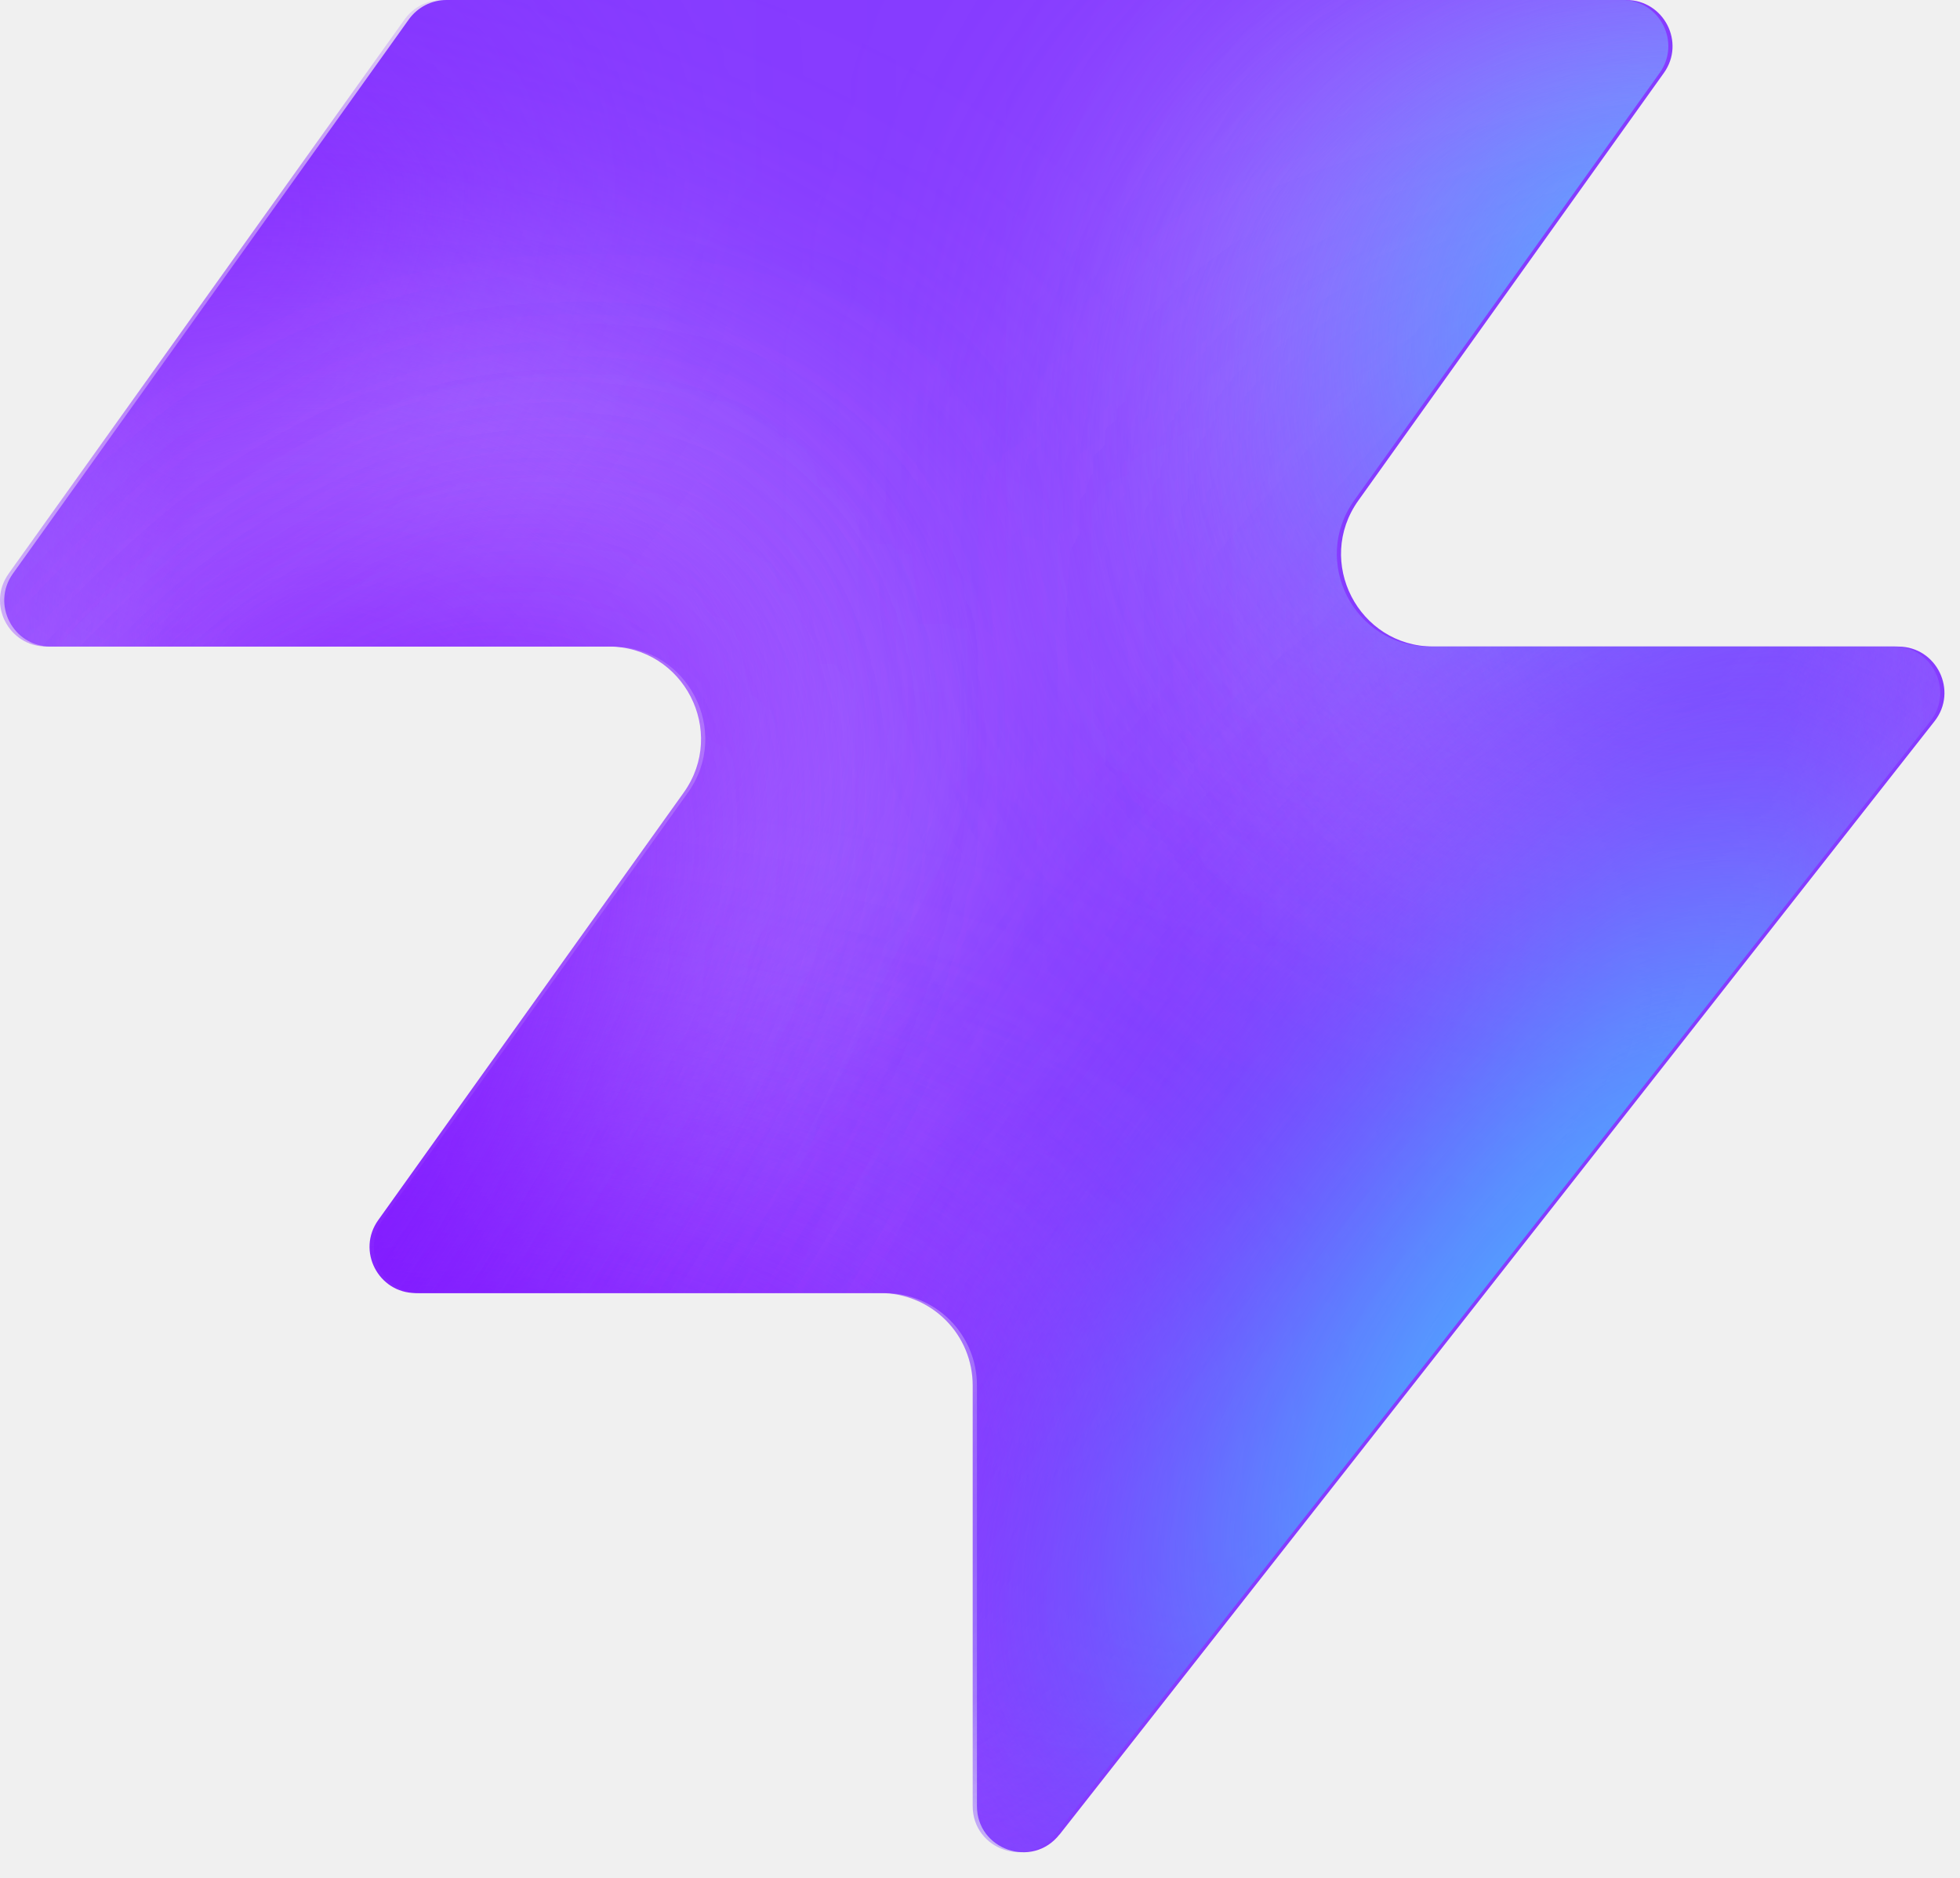
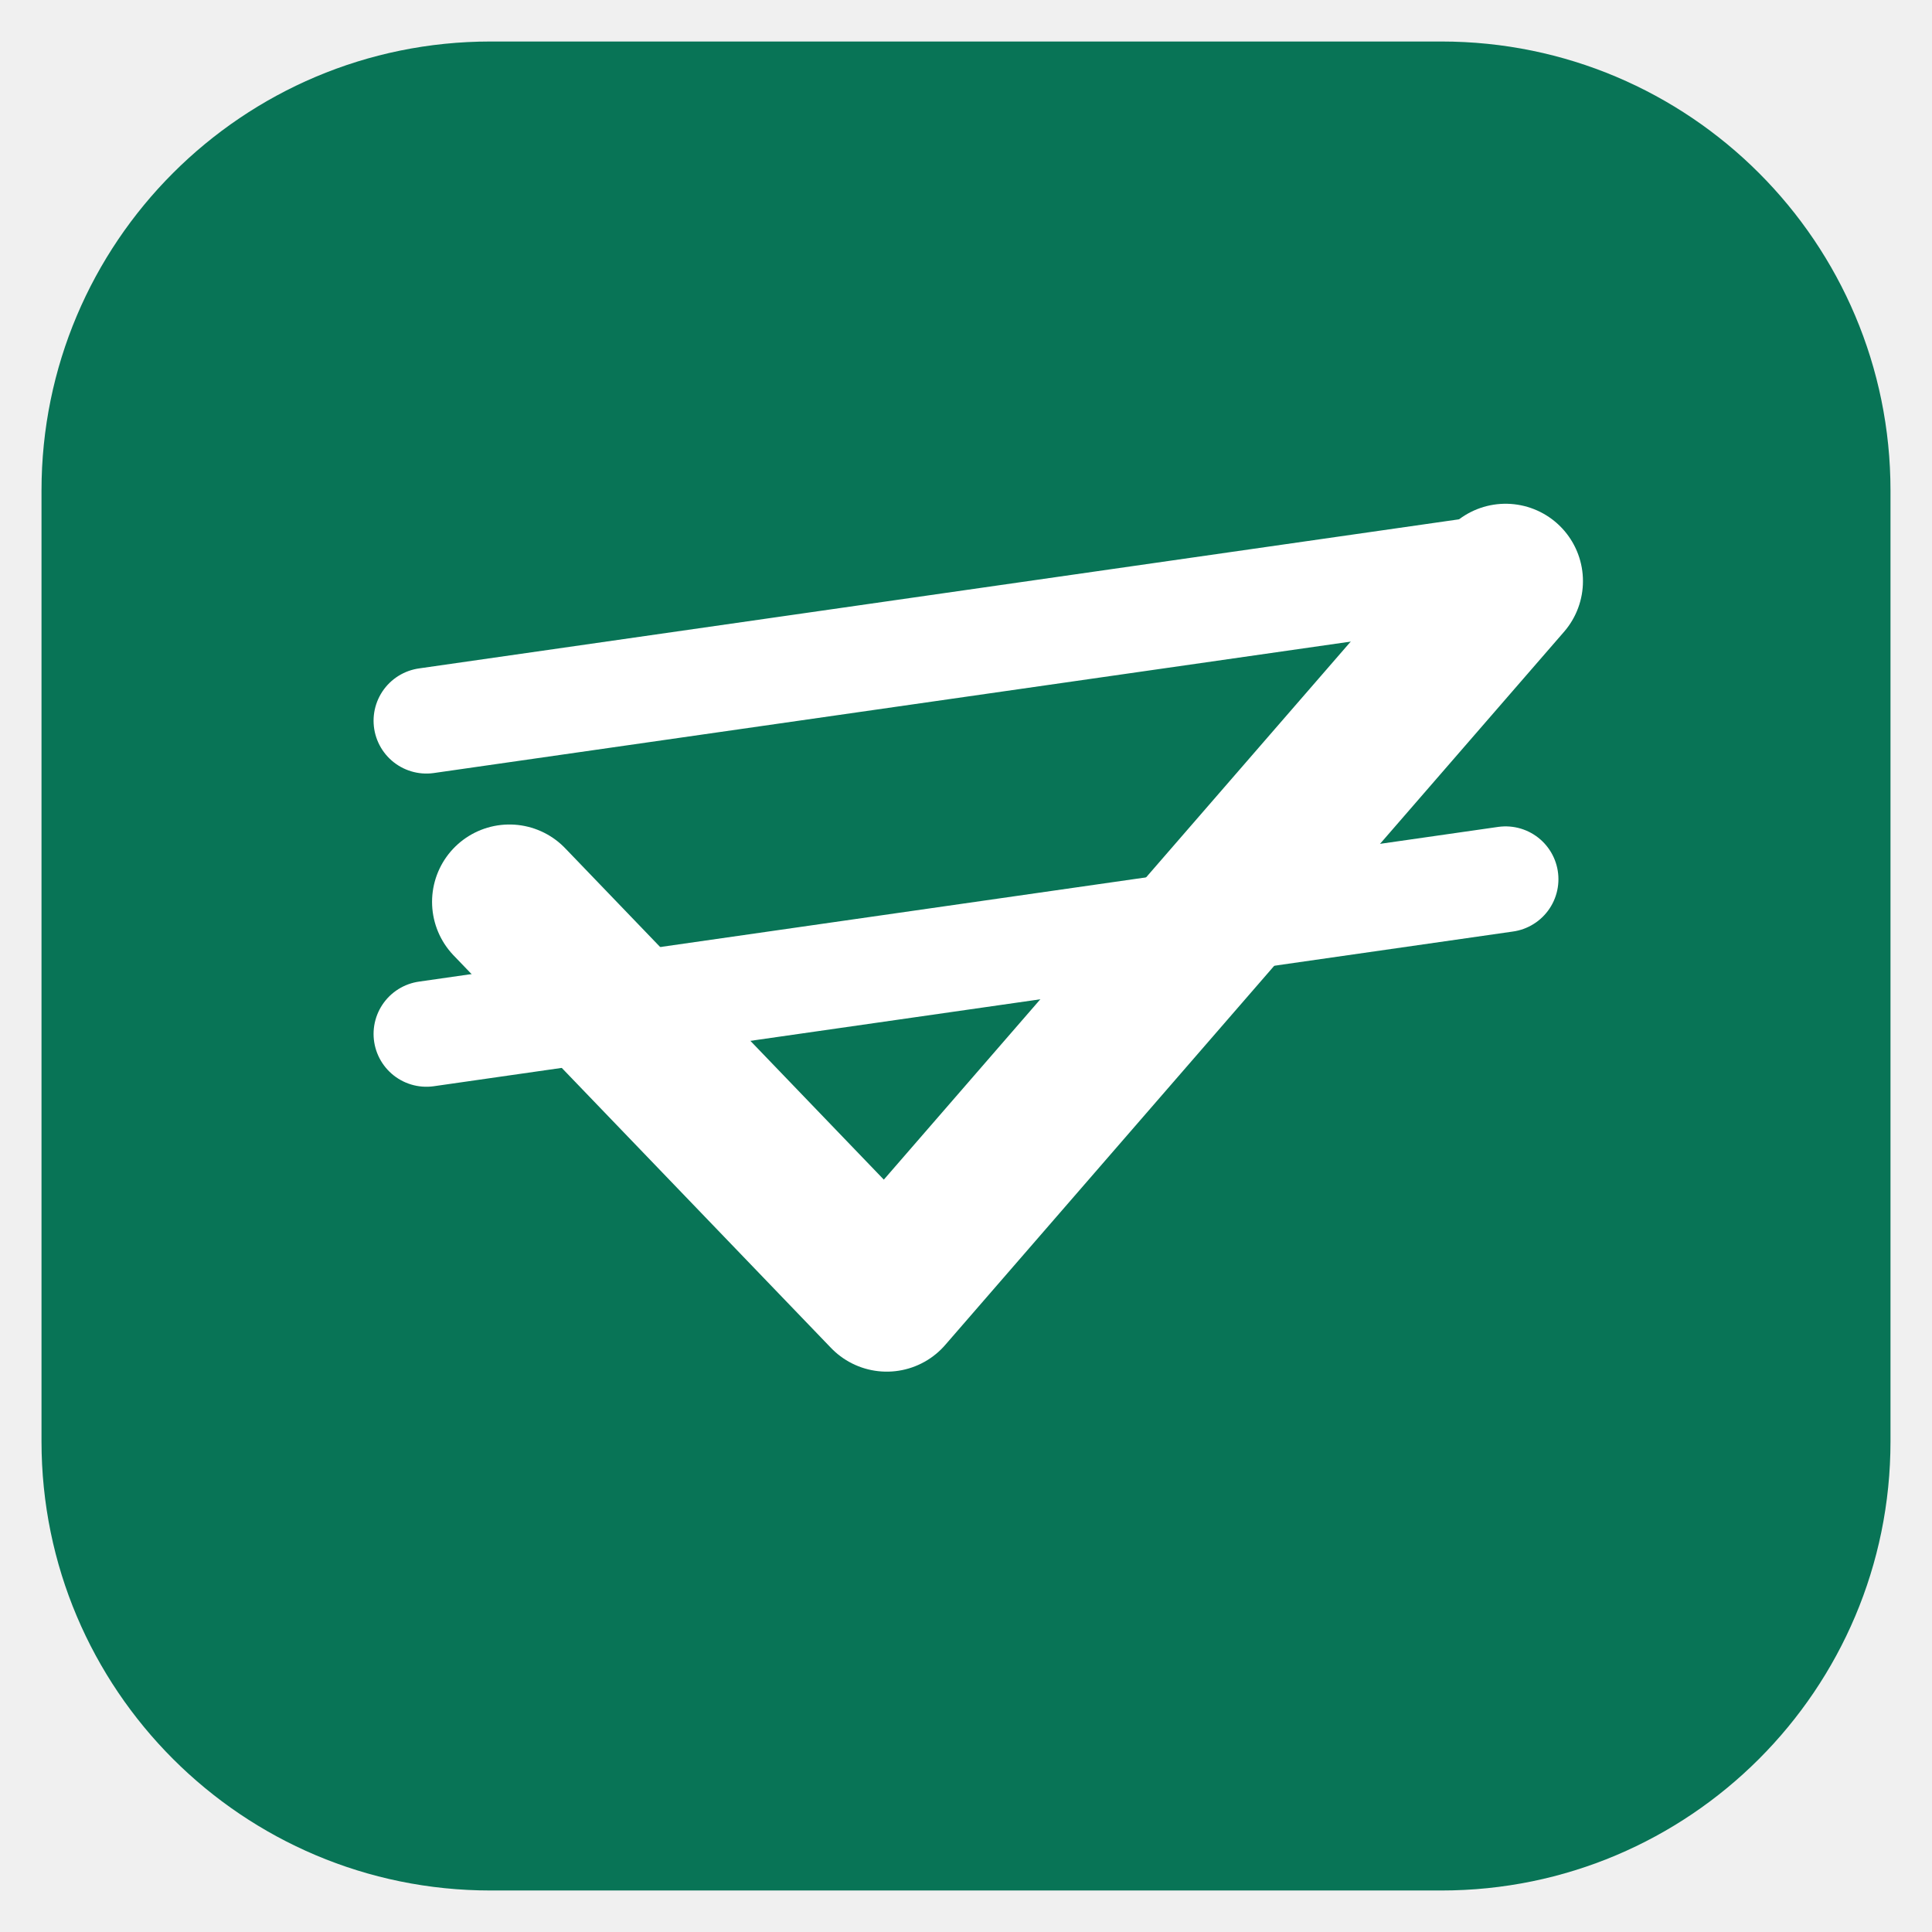
- <svg xmlns="http://www.w3.org/2000/svg" width="48" height="46" fill="none" viewBox="0 0 48 46">
-   <path fill="#863bff" d="M25.946 44.938c-.664.845-2.021.375-2.021-.698V33.937a2.26 2.26 0 0 0-2.262-2.262H10.287c-.92 0-1.456-1.04-.92-1.788l7.48-10.471c1.07-1.497 0-3.578-1.842-3.578H1.237c-.92 0-1.456-1.04-.92-1.788L10.013.474c.214-.297.556-.474.92-.474h28.894c.92 0 1.456 1.04.92 1.788l-7.48 10.471c-1.07 1.498 0 3.579 1.842 3.579h11.377c.943 0 1.473 1.088.89 1.83L25.947 44.94z" style="fill:#863bff;fill:color(display-p3 .525 .23 1);fill-opacity:1" />
-   <mask id="a" width="48" height="46" x="0" y="0" maskUnits="userSpaceOnUse" style="mask-type:alpha">
-     <path fill="#000" d="M25.842 44.938c-.664.844-2.021.375-2.021-.698V33.937a2.26 2.26 0 0 0-2.262-2.262H10.183c-.92 0-1.456-1.04-.92-1.788l7.48-10.471c1.07-1.498 0-3.579-1.842-3.579H1.133c-.92 0-1.456-1.04-.92-1.787L9.91.473c.214-.297.556-.474.92-.474h28.894c.92 0 1.456 1.04.92 1.788l-7.48 10.471c-1.07 1.498 0 3.578 1.842 3.578h11.377c.943 0 1.473 1.088.89 1.832L25.843 44.94z" style="fill:#000;fill-opacity:1" />
-   </mask>
-   <g mask="url(#a)">
-     <g filter="url(#b)">
-       <ellipse cx="5.508" cy="14.704" fill="#ede6ff" rx="5.508" ry="14.704" style="fill:#ede6ff;fill:color(display-p3 .927 .903 1);fill-opacity:1" transform="matrix(.00324 1 1 -.00324 -4.47 31.516)" />
-     </g>
-     <g filter="url(#c)">
-       <ellipse cx="10.399" cy="29.851" fill="#ede6ff" rx="10.399" ry="29.851" style="fill:#ede6ff;fill:color(display-p3 .927 .903 1);fill-opacity:1" transform="matrix(.00324 1 1 -.00324 -39.328 7.883)" />
-     </g>
-     <g filter="url(#d)">
-       <ellipse cx="5.508" cy="30.487" fill="#7e14ff" rx="5.508" ry="30.487" style="fill:#7e14ff;fill:color(display-p3 .492 .077 1);fill-opacity:1" transform="rotate(89.814 -25.913 -14.639)scale(1 -1)" />
-     </g>
-     <g filter="url(#e)">
-       <ellipse cx="5.508" cy="30.599" fill="#7e14ff" rx="5.508" ry="30.599" style="fill:#7e14ff;fill:color(display-p3 .492 .077 1);fill-opacity:1" transform="rotate(89.814 -32.644 -3.334)scale(1 -1)" />
-     </g>
-     <g filter="url(#f)">
-       <ellipse cx="5.508" cy="30.599" fill="#7e14ff" rx="5.508" ry="30.599" style="fill:#7e14ff;fill:color(display-p3 .492 .077 1);fill-opacity:1" transform="matrix(.00324 1 1 -.00324 -34.34 30.47)" />
-     </g>
-     <g filter="url(#g)">
-       <ellipse cx="14.072" cy="22.078" fill="#ede6ff" rx="14.072" ry="22.078" style="fill:#ede6ff;fill:color(display-p3 .927 .903 1);fill-opacity:1" transform="rotate(93.35 24.506 48.493)scale(-1 1)" />
-     </g>
-     <g filter="url(#h)">
-       <ellipse cx="3.47" cy="21.501" fill="#7e14ff" rx="3.47" ry="21.501" style="fill:#7e14ff;fill:color(display-p3 .492 .077 1);fill-opacity:1" transform="rotate(89.009 28.708 47.59)scale(-1 1)" />
-     </g>
-     <g filter="url(#i)">
-       <ellipse cx="3.47" cy="21.501" fill="#7e14ff" rx="3.47" ry="21.501" style="fill:#7e14ff;fill:color(display-p3 .492 .077 1);fill-opacity:1" transform="rotate(89.009 28.708 47.59)scale(-1 1)" />
-     </g>
-     <g filter="url(#j)">
-       <ellipse cx=".387" cy="8.972" fill="#7e14ff" rx="4.407" ry="29.108" style="fill:#7e14ff;fill:color(display-p3 .492 .077 1);fill-opacity:1" transform="rotate(39.51 .387 8.972)" />
-     </g>
-     <g filter="url(#k)">
-       <ellipse cx="47.523" cy="-6.092" fill="#7e14ff" rx="4.407" ry="29.108" style="fill:#7e14ff;fill:color(display-p3 .492 .077 1);fill-opacity:1" transform="rotate(37.892 47.523 -6.092)" />
-     </g>
-     <g filter="url(#l)">
-       <ellipse cx="41.412" cy="6.333" fill="#47bfff" rx="5.971" ry="9.665" style="fill:#47bfff;fill:color(display-p3 .28 .748 1);fill-opacity:1" transform="rotate(37.892 41.412 6.333)" />
-     </g>
-     <g filter="url(#m)">
-       <ellipse cx="-1.879" cy="38.332" fill="#7e14ff" rx="4.407" ry="29.108" style="fill:#7e14ff;fill:color(display-p3 .492 .077 1);fill-opacity:1" transform="rotate(37.892 -1.88 38.332)" />
-     </g>
-     <g filter="url(#n)">
-       <ellipse cx="-1.879" cy="38.332" fill="#7e14ff" rx="4.407" ry="29.108" style="fill:#7e14ff;fill:color(display-p3 .492 .077 1);fill-opacity:1" transform="rotate(37.892 -1.88 38.332)" />
-     </g>
-     <g filter="url(#o)">
-       <ellipse cx="35.651" cy="29.907" fill="#7e14ff" rx="4.407" ry="29.108" style="fill:#7e14ff;fill:color(display-p3 .492 .077 1);fill-opacity:1" transform="rotate(37.892 35.651 29.907)" />
-     </g>
-     <g filter="url(#p)">
-       <ellipse cx="38.418" cy="32.4" fill="#47bfff" rx="5.971" ry="15.297" style="fill:#47bfff;fill:color(display-p3 .28 .748 1);fill-opacity:1" transform="rotate(37.892 38.418 32.4)" />
-     </g>
+ <svg xmlns="http://www.w3.org/2000/svg" width="1024" height="1024" viewBox="0 0 1024 1024" fill="none">
+   <rect x="22" y="22" width="980" height="980" rx="238" fill="#087456" />
+   <g fill="none" stroke-linecap="round" stroke-linejoin="round">
+     <path d="M226 382L798 300" stroke="#fff" stroke-width="56" />
+     <path d="M226 548L798 466" stroke="#fff" stroke-width="56" />
+     <path d="M270 478L470 686L798 308" stroke="#fff" stroke-width="82" />
  </g>
-   <defs>
-     <filter id="b" width="60.045" height="41.654" x="-19.77" y="16.149" color-interpolation-filters="sRGB" filterUnits="userSpaceOnUse">
-       <feFlood flood-opacity="0" result="BackgroundImageFix" />
-       <feBlend in="SourceGraphic" in2="BackgroundImageFix" result="shape" />
-       <feGaussianBlur result="effect1_foregroundBlur_2002_17158" stdDeviation="7.659" />
-     </filter>
-     <filter id="c" width="90.34" height="51.437" x="-54.613" y="-7.533" color-interpolation-filters="sRGB" filterUnits="userSpaceOnUse">
-       <feFlood flood-opacity="0" result="BackgroundImageFix" />
-       <feBlend in="SourceGraphic" in2="BackgroundImageFix" result="shape" />
-       <feGaussianBlur result="effect1_foregroundBlur_2002_17158" stdDeviation="7.659" />
-     </filter>
-     <filter id="d" width="79.355" height="29.4" x="-49.64" y="2.03" color-interpolation-filters="sRGB" filterUnits="userSpaceOnUse">
-       <feFlood flood-opacity="0" result="BackgroundImageFix" />
-       <feBlend in="SourceGraphic" in2="BackgroundImageFix" result="shape" />
-       <feGaussianBlur result="effect1_foregroundBlur_2002_17158" stdDeviation="4.596" />
-     </filter>
-     <filter id="e" width="79.579" height="29.4" x="-45.045" y="20.029" color-interpolation-filters="sRGB" filterUnits="userSpaceOnUse">
-       <feFlood flood-opacity="0" result="BackgroundImageFix" />
-       <feBlend in="SourceGraphic" in2="BackgroundImageFix" result="shape" />
-       <feGaussianBlur result="effect1_foregroundBlur_2002_17158" stdDeviation="4.596" />
-     </filter>
-     <filter id="f" width="79.579" height="29.4" x="-43.513" y="21.178" color-interpolation-filters="sRGB" filterUnits="userSpaceOnUse">
-       <feFlood flood-opacity="0" result="BackgroundImageFix" />
-       <feBlend in="SourceGraphic" in2="BackgroundImageFix" result="shape" />
-       <feGaussianBlur result="effect1_foregroundBlur_2002_17158" stdDeviation="4.596" />
-     </filter>
-     <filter id="g" width="74.749" height="58.852" x="15.756" y="-17.901" color-interpolation-filters="sRGB" filterUnits="userSpaceOnUse">
-       <feFlood flood-opacity="0" result="BackgroundImageFix" />
-       <feBlend in="SourceGraphic" in2="BackgroundImageFix" result="shape" />
-       <feGaussianBlur result="effect1_foregroundBlur_2002_17158" stdDeviation="7.659" />
-     </filter>
-     <filter id="h" width="61.377" height="25.362" x="23.548" y="2.284" color-interpolation-filters="sRGB" filterUnits="userSpaceOnUse">
-       <feFlood flood-opacity="0" result="BackgroundImageFix" />
-       <feBlend in="SourceGraphic" in2="BackgroundImageFix" result="shape" />
-       <feGaussianBlur result="effect1_foregroundBlur_2002_17158" stdDeviation="4.596" />
-     </filter>
-     <filter id="i" width="61.377" height="25.362" x="23.548" y="2.284" color-interpolation-filters="sRGB" filterUnits="userSpaceOnUse">
-       <feFlood flood-opacity="0" result="BackgroundImageFix" />
-       <feBlend in="SourceGraphic" in2="BackgroundImageFix" result="shape" />
-       <feGaussianBlur result="effect1_foregroundBlur_2002_17158" stdDeviation="4.596" />
-     </filter>
-     <filter id="j" width="56.045" height="63.649" x="-27.636" y="-22.853" color-interpolation-filters="sRGB" filterUnits="userSpaceOnUse">
-       <feFlood flood-opacity="0" result="BackgroundImageFix" />
-       <feBlend in="SourceGraphic" in2="BackgroundImageFix" result="shape" />
-       <feGaussianBlur result="effect1_foregroundBlur_2002_17158" stdDeviation="4.596" />
-     </filter>
-     <filter id="k" width="54.814" height="64.646" x="20.116" y="-38.415" color-interpolation-filters="sRGB" filterUnits="userSpaceOnUse">
-       <feFlood flood-opacity="0" result="BackgroundImageFix" />
-       <feBlend in="SourceGraphic" in2="BackgroundImageFix" result="shape" />
-       <feGaussianBlur result="effect1_foregroundBlur_2002_17158" stdDeviation="4.596" />
-     </filter>
-     <filter id="l" width="33.541" height="35.313" x="24.641" y="-11.323" color-interpolation-filters="sRGB" filterUnits="userSpaceOnUse">
-       <feFlood flood-opacity="0" result="BackgroundImageFix" />
-       <feBlend in="SourceGraphic" in2="BackgroundImageFix" result="shape" />
-       <feGaussianBlur result="effect1_foregroundBlur_2002_17158" stdDeviation="4.596" />
-     </filter>
-     <filter id="m" width="54.814" height="64.646" x="-29.286" y="6.009" color-interpolation-filters="sRGB" filterUnits="userSpaceOnUse">
-       <feFlood flood-opacity="0" result="BackgroundImageFix" />
-       <feBlend in="SourceGraphic" in2="BackgroundImageFix" result="shape" />
-       <feGaussianBlur result="effect1_foregroundBlur_2002_17158" stdDeviation="4.596" />
-     </filter>
-     <filter id="n" width="54.814" height="64.646" x="-29.286" y="6.009" color-interpolation-filters="sRGB" filterUnits="userSpaceOnUse">
-       <feFlood flood-opacity="0" result="BackgroundImageFix" />
-       <feBlend in="SourceGraphic" in2="BackgroundImageFix" result="shape" />
-       <feGaussianBlur result="effect1_foregroundBlur_2002_17158" stdDeviation="4.596" />
-     </filter>
-     <filter id="o" width="54.814" height="64.646" x="8.244" y="-2.416" color-interpolation-filters="sRGB" filterUnits="userSpaceOnUse">
-       <feFlood flood-opacity="0" result="BackgroundImageFix" />
-       <feBlend in="SourceGraphic" in2="BackgroundImageFix" result="shape" />
-       <feGaussianBlur result="effect1_foregroundBlur_2002_17158" stdDeviation="4.596" />
-     </filter>
-     <filter id="p" width="39.409" height="43.623" x="18.713" y="10.588" color-interpolation-filters="sRGB" filterUnits="userSpaceOnUse">
-       <feFlood flood-opacity="0" result="BackgroundImageFix" />
-       <feBlend in="SourceGraphic" in2="BackgroundImageFix" result="shape" />
-       <feGaussianBlur result="effect1_foregroundBlur_2002_17158" stdDeviation="4.596" />
-     </filter>
-   </defs>
</svg>
